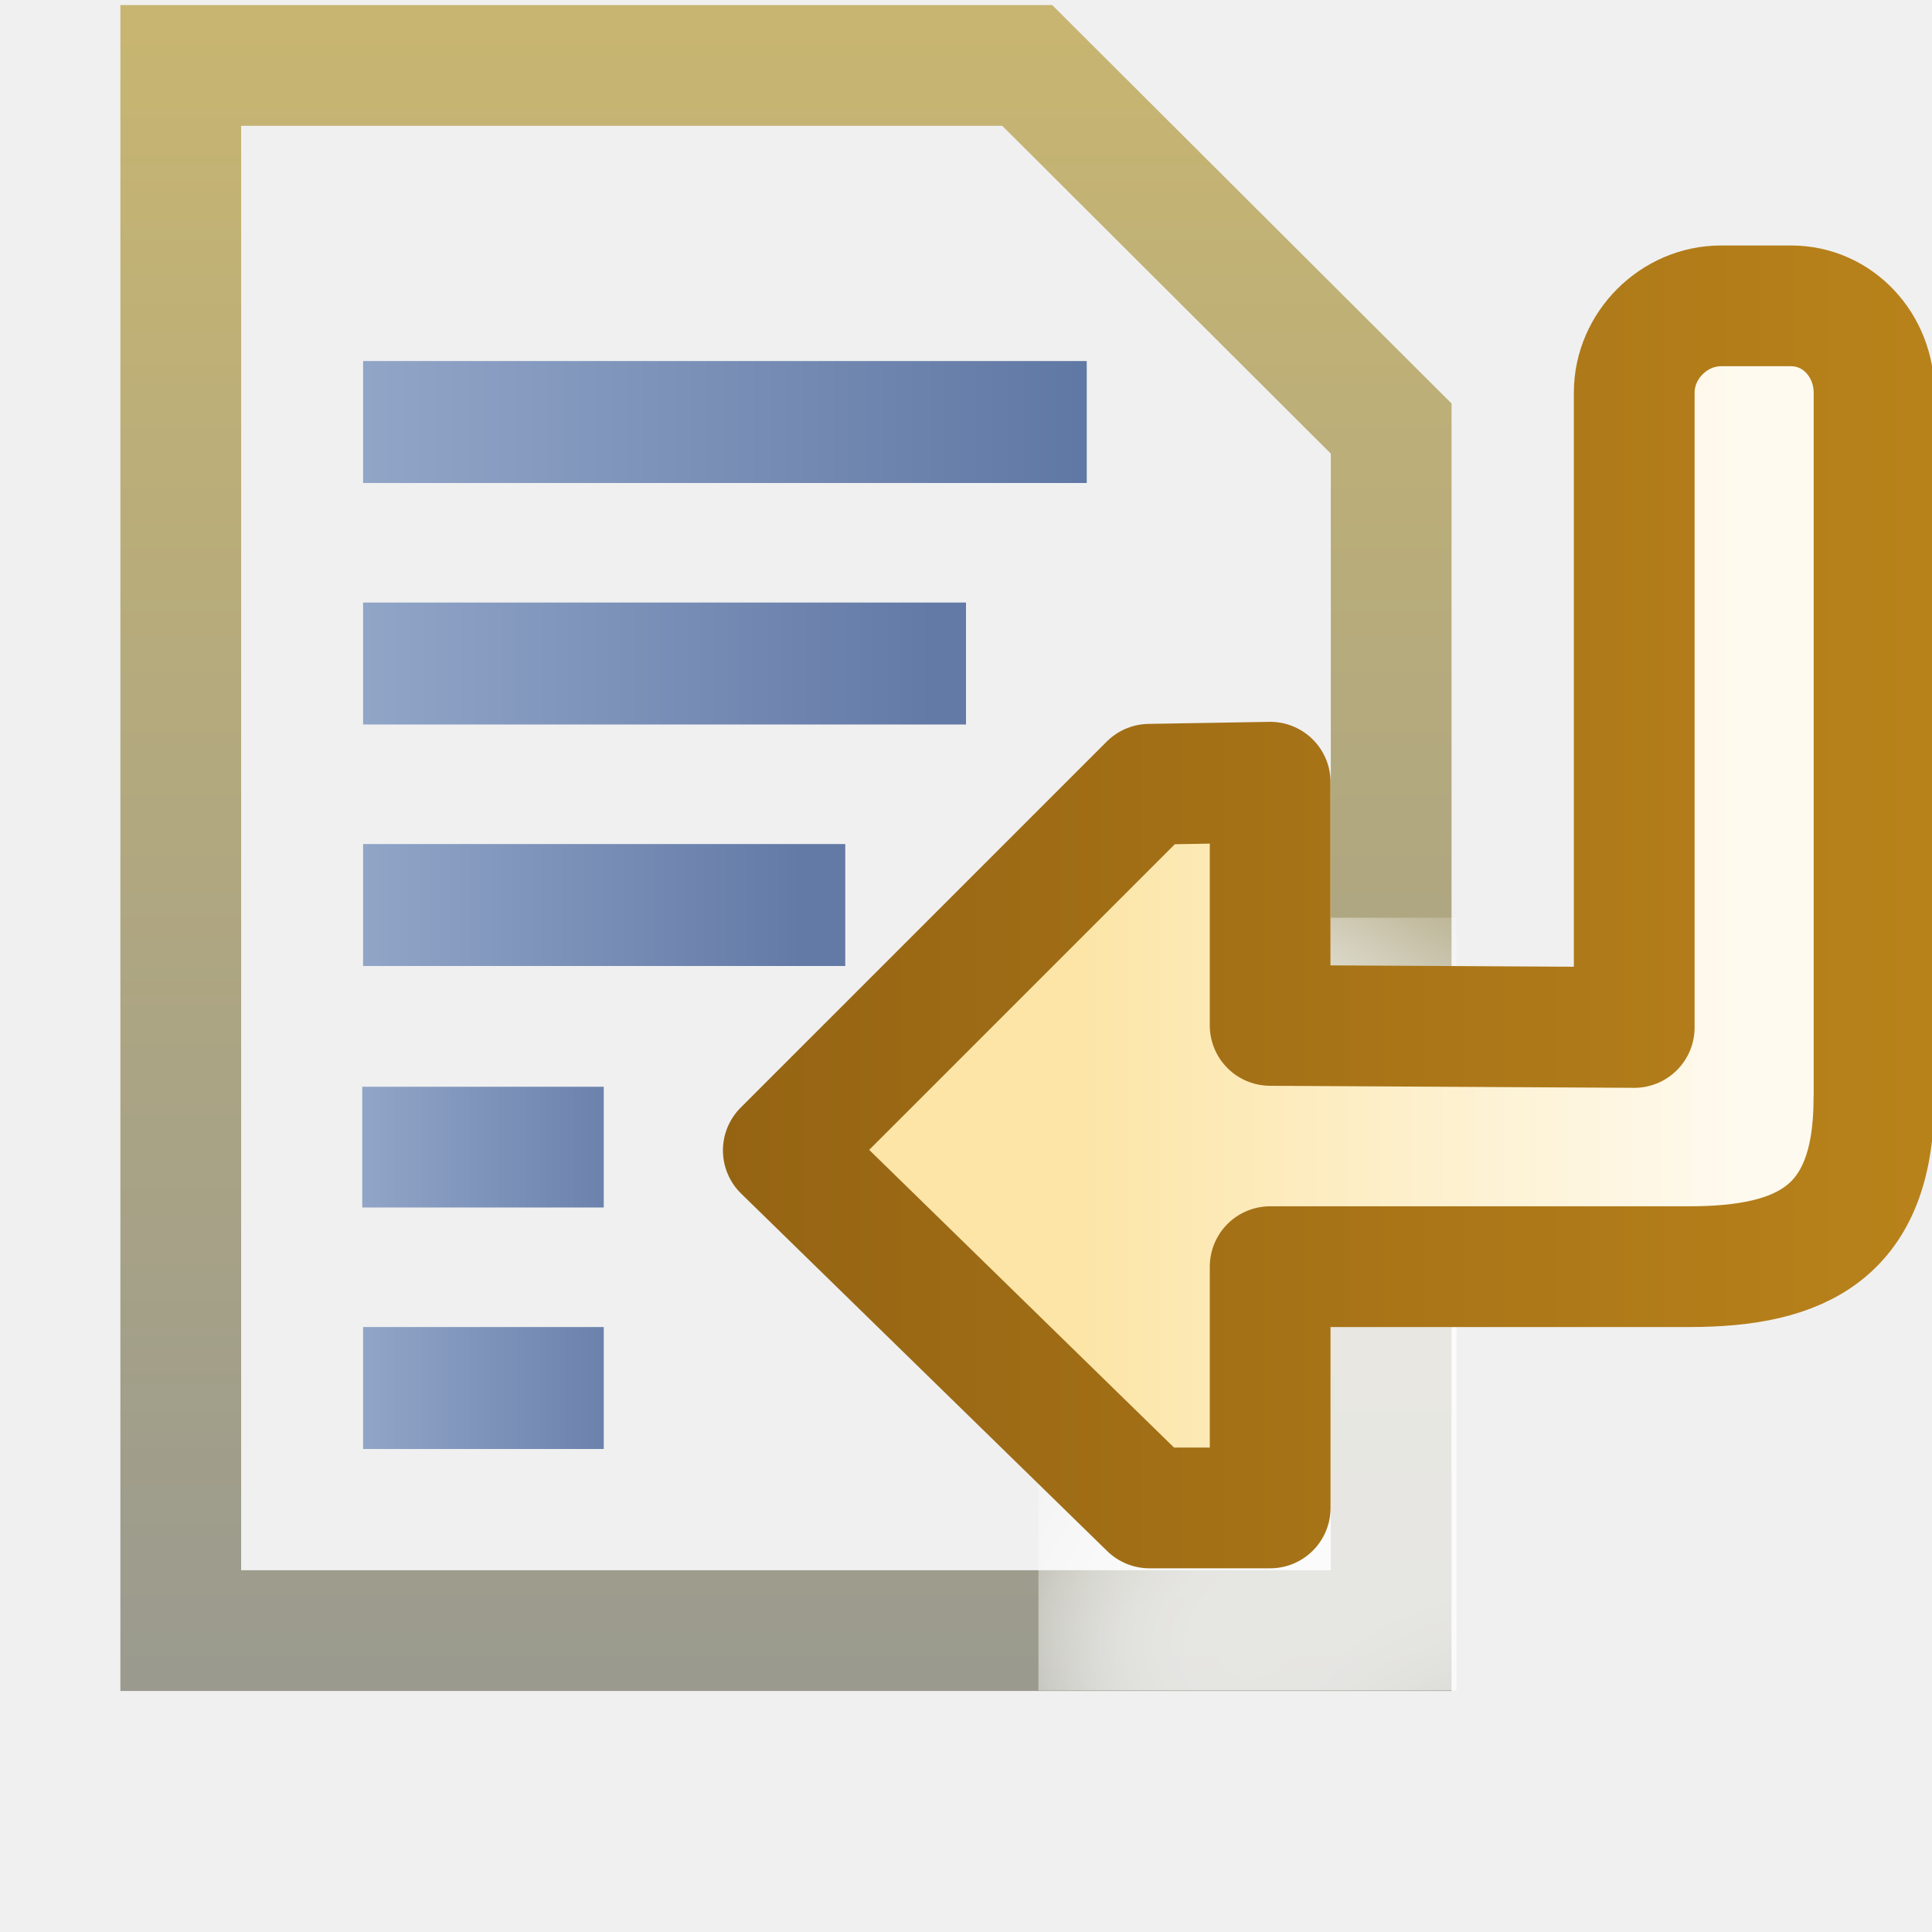
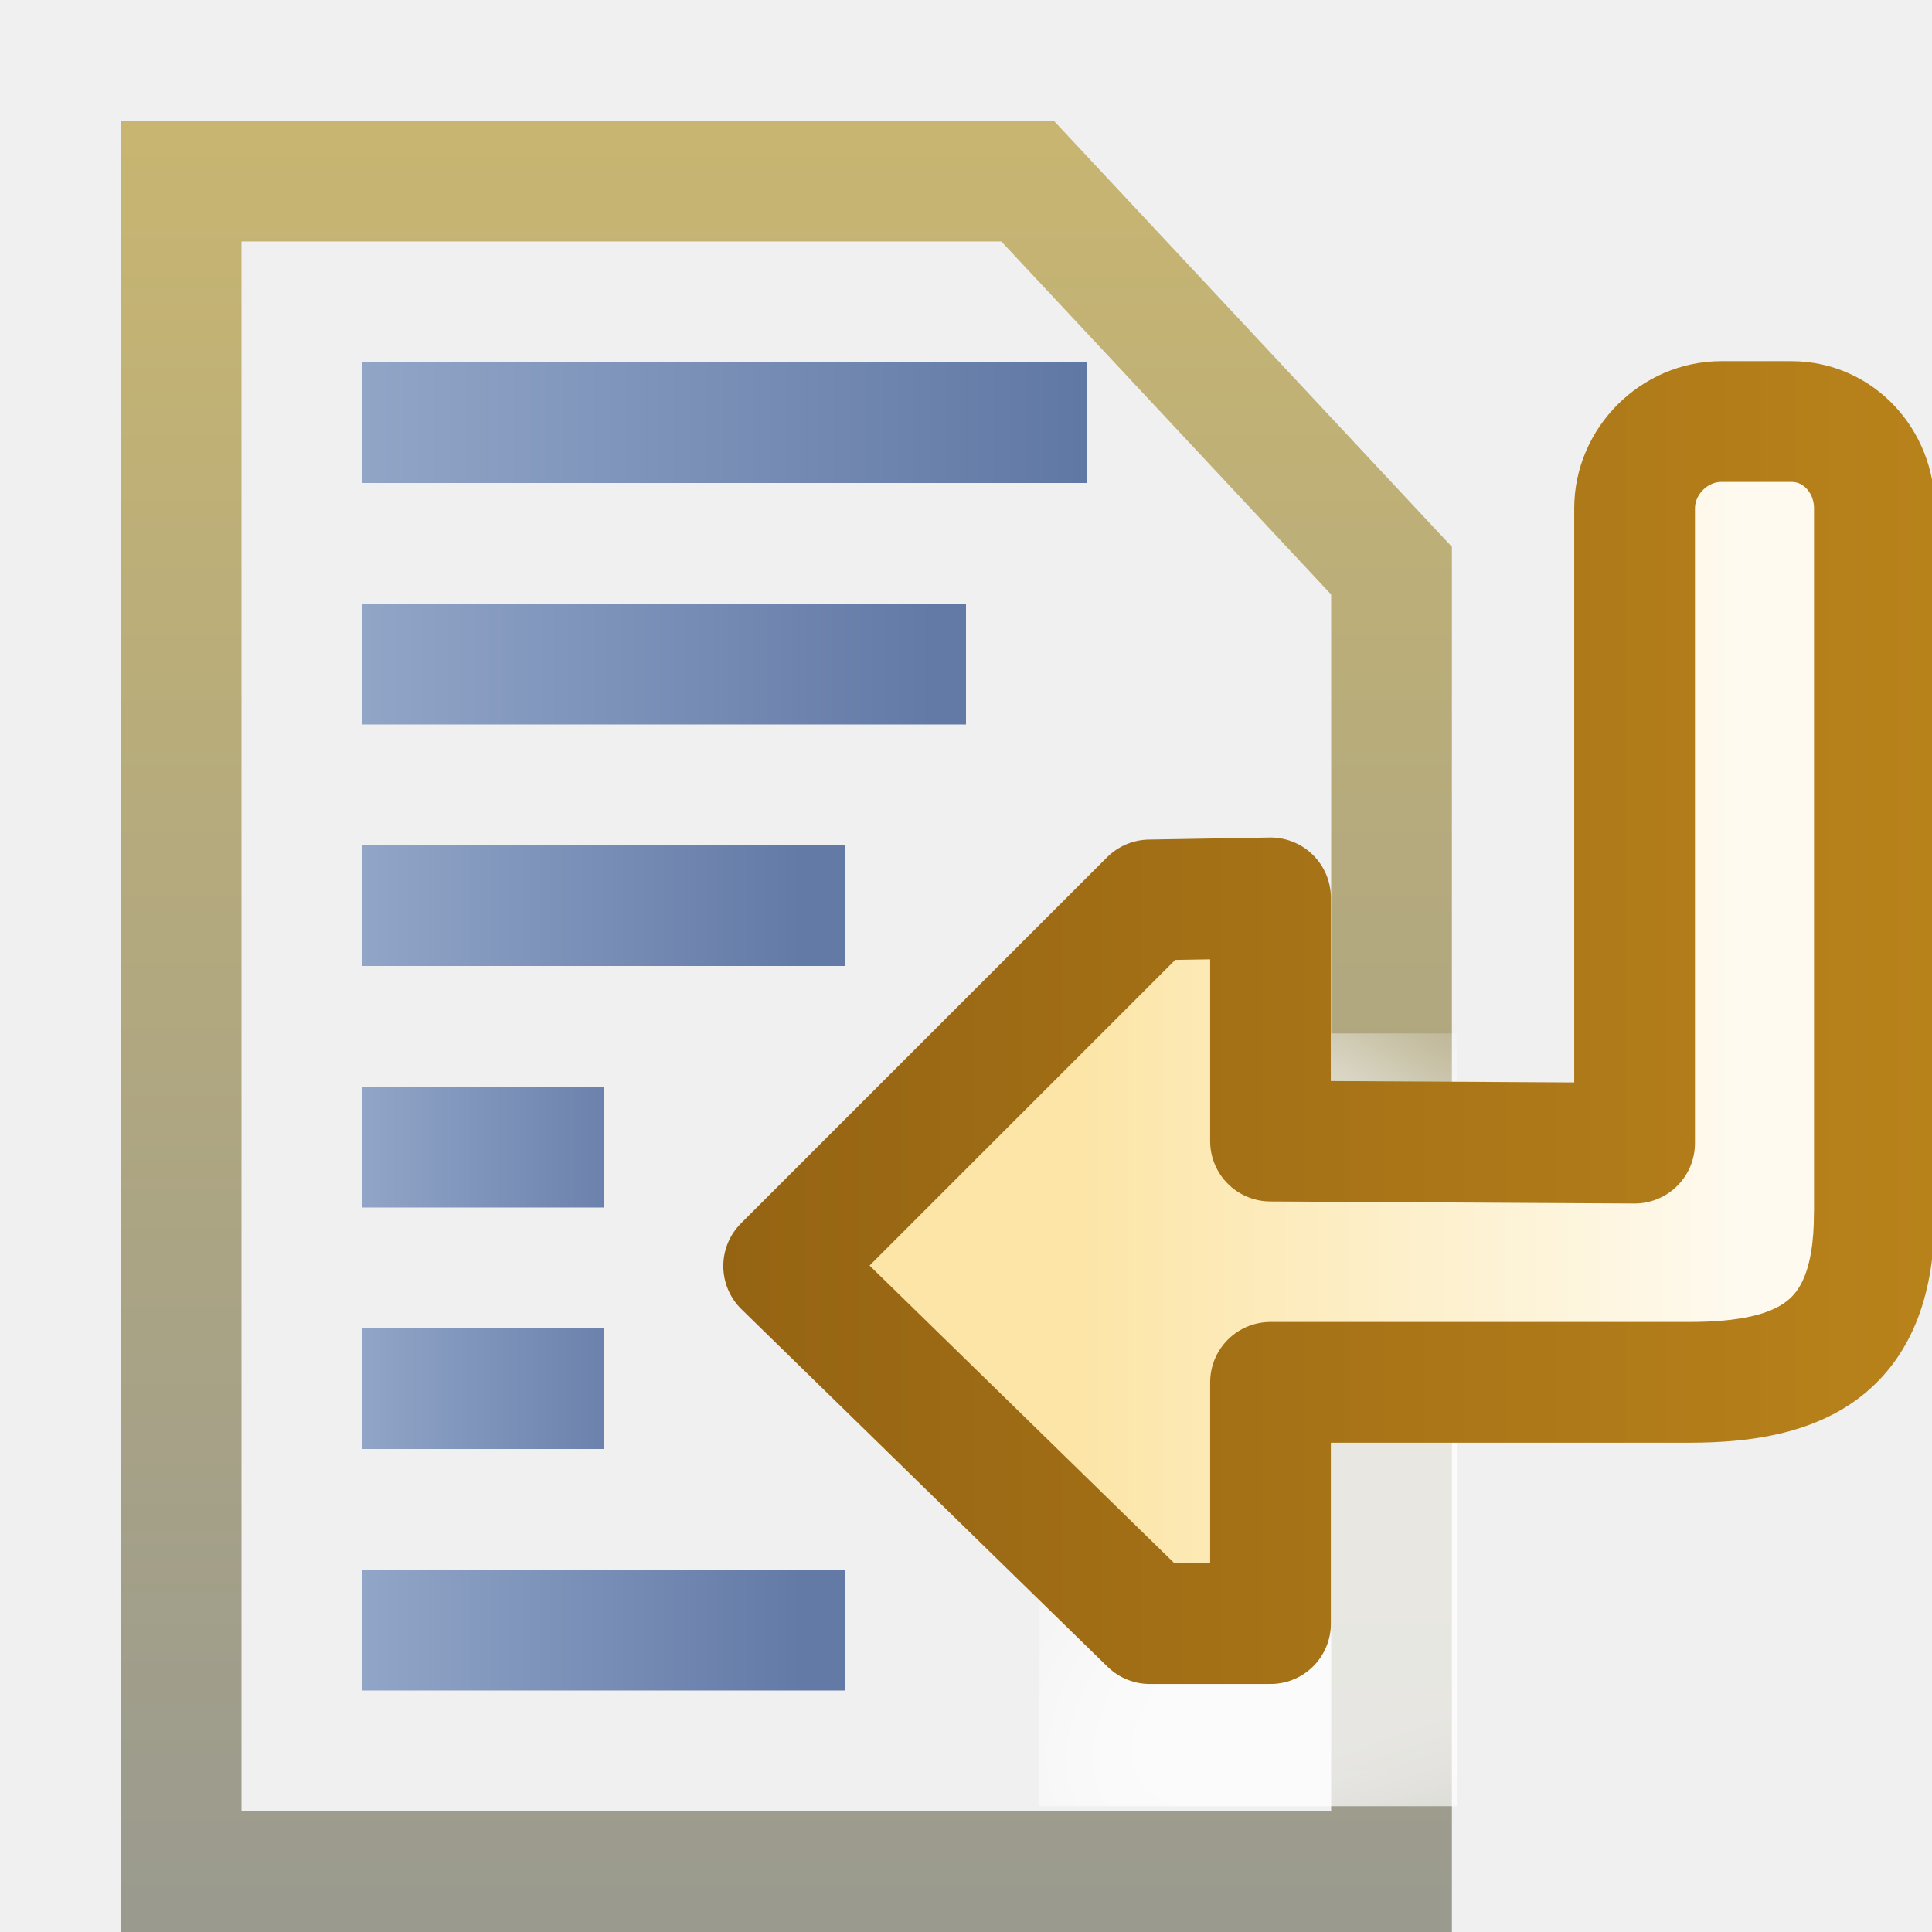
<svg xmlns="http://www.w3.org/2000/svg" xmlns:xlink="http://www.w3.org/1999/xlink" version="1.1" width="16" height="16" id="svg2">
  <defs id="defs4">
    <linearGradient id="linearGradient5147">
      <stop id="stop5149" style="stop-color:#91a5c7;stop-opacity:1" offset="0" />
      <stop id="stop5151" style="stop-color:#637aa7;stop-opacity:1" offset="1" />
    </linearGradient>
    <linearGradient id="linearGradient5141">
      <stop id="stop5143" style="stop-color:#91a5c7;stop-opacity:1" offset="0" />
      <stop id="stop5145" style="stop-color:#637aa7;stop-opacity:1" offset="1" />
    </linearGradient>
    <linearGradient id="linearGradient5135">
      <stop id="stop5137" style="stop-color:#91a5c7;stop-opacity:1" offset="0" />
      <stop id="stop5139" style="stop-color:#637aa7;stop-opacity:1" offset="1" />
    </linearGradient>
    <linearGradient id="linearGradient4994">
      <stop id="stop4996" style="stop-color:#f9fafc;stop-opacity:1" offset="0" />
      <stop id="stop4998" style="stop-color:#dce7f7;stop-opacity:1" offset="1" />
    </linearGradient>
    <linearGradient id="linearGradient4902">
      <stop id="stop4904" style="stop-color:#c7b571;stop-opacity:1" offset="0" />
      <stop id="stop4906" style="stop-color:#9a9a8f;stop-opacity:1" offset="1" />
    </linearGradient>
    <linearGradient id="linearGradient4894">
      <stop id="stop4896" style="stop-color:#e0c88f;stop-opacity:1" offset="0" />
      <stop id="stop4898" style="stop-color:#d5b269;stop-opacity:1" offset="1" />
    </linearGradient>
    <linearGradient id="linearGradient4877">
      <stop id="stop4879" style="stop-color:#91a5c7;stop-opacity:1" offset="0" />
      <stop id="stop4881" style="stop-color:#5e76a3;stop-opacity:1" offset="1" />
    </linearGradient>
    <linearGradient id="linearGradient4861">
      <stop id="stop4863" style="stop-color:#91a5c7;stop-opacity:1" offset="0" />
      <stop id="stop4865" style="stop-color:#637aa7;stop-opacity:1" offset="1" />
    </linearGradient>
-     <linearGradient x1="7.007" y1="1043.857" x2="11" y2="1043.857" id="linearGradient4867" xlink:href="#linearGradient4877" gradientUnits="userSpaceOnUse" gradientTransform="matrix(1.555667,0,0,1,-7.893585,-4)" />
-     <linearGradient x1="7.007" y1="1045.857" x2="14" y2="1045.857" id="linearGradient4869" xlink:href="#linearGradient4861" gradientUnits="userSpaceOnUse" gradientTransform="matrix(0.6737786,0,0,1,-1.714151,-4)" />
-     <linearGradient x1="7.007" y1="1047.857" x2="14" y2="1047.857" id="linearGradient4871" xlink:href="#linearGradient5147" gradientUnits="userSpaceOnUse" gradientTransform="matrix(0.5196055,0,0,1,-0.6338521,-4)" />
-     <linearGradient x1="7.007" y1="1051.857" x2="12.016" y2="1051.857" id="linearGradient4873" xlink:href="#linearGradient5135" gradientUnits="userSpaceOnUse" gradientTransform="matrix(0.4889617,0,0,1,-0.419129,-4)" />
-     <linearGradient x1="7.007" y1="1049.857" x2="14" y2="1049.857" id="linearGradient4875" xlink:href="#linearGradient5141" gradientUnits="userSpaceOnUse" gradientTransform="matrix(0.352026,0,0,1,0.5403856,-4)" />
+     <linearGradient x1="7.007" y1="1043.857" x2="11" y2="1043.857" id="linearGradient4867" xlink:href="#linearGradient4877" gradientUnits="userSpaceOnUse" gradientTransform="matrix(1.557497,0,0,0.9897306,-7.913457,6.725034)" />
+     <linearGradient x1="7.007" y1="1045.857" x2="14" y2="1045.857" id="linearGradient4869" xlink:href="#linearGradient4861" gradientUnits="userSpaceOnUse" gradientTransform="matrix(0.67473,0,0,0.9897306,-1.727866,6.745572)" />
+     <linearGradient x1="7.007" y1="1047.857" x2="14" y2="1047.857" id="linearGradient4871" xlink:href="#linearGradient5147" gradientUnits="userSpaceOnUse" gradientTransform="matrix(0.5205229,0,0,0.9897306,-0.6473296,6.766111)" />
+     <linearGradient x1="7.007" y1="1051.857" x2="12.016" y2="1051.857" id="linearGradient4873" xlink:href="#linearGradient5135" gradientUnits="userSpaceOnUse" gradientTransform="matrix(0.4906912,0,0,0.9897306,-0.4382978,6.807189)" />
+     <linearGradient x1="7.007" y1="1049.857" x2="14" y2="1049.857" id="linearGradient4875" xlink:href="#linearGradient5141" gradientUnits="userSpaceOnUse" gradientTransform="matrix(0.352026,0,0,1,0.5403856,-3.999961)" />
    <linearGradient x1="7.999" y1="1042.231" x2="9.987" y2="1040.33" id="linearGradient4900" xlink:href="#linearGradient4894" gradientUnits="userSpaceOnUse" gradientTransform="translate(0,-2)" />
-     <linearGradient x1="10.545" y1="1038.578" x2="10.545" y2="1052.323" id="linearGradient4908" xlink:href="#linearGradient4902" gradientUnits="userSpaceOnUse" gradientTransform="translate(-4,-2)" />
+     <linearGradient x1="10.545" y1="1038.578" x2="10.545" y2="1052.323" id="linearGradient4908" xlink:href="#linearGradient4902" gradientUnits="userSpaceOnUse" gradientTransform="matrix(1,0,0,1.072939,-3.997282,-76.81846)" />
    <linearGradient x1="9.895" y1="1039.153" x2="9.895" y2="1051.838" id="linearGradient5000" xlink:href="#linearGradient4994" gradientUnits="userSpaceOnUse" gradientTransform="translate(-4,-2)" />
    <linearGradient id="linearGradient4852-7-8">
      <stop id="stop4854-4-1" style="stop-color:#707070;stop-opacity:1" offset="0" />
      <stop id="stop4856-0-2" style="stop-color:#a0a0a0;stop-opacity:1" offset="1" />
    </linearGradient>
    <linearGradient id="linearGradient4844-4-1">
      <stop id="stop4846-8-4" style="stop-color:#606060;stop-opacity:1" offset="0" />
      <stop id="stop4848-8-9" style="stop-color:#787878;stop-opacity:1" offset="1" />
    </linearGradient>
    <linearGradient x1="4.753" y1="1051.047" x2="4.753" y2="1038.581" id="linearGradient6120" xlink:href="#linearGradient4852-7-8" gradientUnits="userSpaceOnUse" gradientTransform="translate(1.9961442e-6,-9.9830355e-5)" />
    <linearGradient x1="8.657" y1="1050.739" x2="8.657" y2="1037.7" id="linearGradient6122" xlink:href="#linearGradient4844-4-1" gradientUnits="userSpaceOnUse" gradientTransform="translate(1.9961442e-6,-9.9830355e-5)" />
    <mask id="mask6204">
      <path d="m 1,1036.393 0,0.5 0,12.969 0,0.5 0.5,0 10.062,0 0.5,0 0,-0.5 0,-9.969 0,-0.219 -0.156,-0.125 -3.062,-3 -0.125,-0.156 -0.219,0 -7,0 -0.5,0 z" id="path6206" style="font-size:medium;font-style:normal;font-variant:normal;font-weight:normal;font-stretch:normal;text-indent:0;text-align:start;text-decoration:none;line-height:normal;letter-spacing:normal;word-spacing:normal;text-transform:none;direction:ltr;block-progression:tb;writing-mode:lr-tb;text-anchor:start;baseline-shift:baseline;color:#000000;fill:#ffffff;fill-opacity:1;stroke:none;stroke-width:1;marker:none;visibility:visible;display:inline;overflow:visible;enable-background:accumulate;font-family:Sans;-inkscape-font-specification:Sans" />
    </mask>
-     <filter x="-0.24" y="-0.24" width="1.48" height="1.48" color-interpolation-filters="sRGB" id="filter6988">
+     <filter x="-0.393" y="-0.393" width="1.785" height="1.785" color-interpolation-filters="sRGB" id="filter6988">
      <feGaussianBlur id="feGaussianBlur6990" stdDeviation="1.205" />
    </filter>
    <linearGradient x1="1.138" y1="1045.208" x2="10.473" y2="1045.208" id="linearGradient7074" xlink:href="#linearGradient7084" gradientUnits="userSpaceOnUse" gradientTransform="matrix(0,0.5843211,0.5843211,0,-601.737,1040.306)" />
    <linearGradient id="linearGradient7084">
      <stop id="stop7086" style="stop-color:#fefaef;stop-opacity:1" offset="0" />
      <stop id="stop7088" style="stop-color:#fce5a7;stop-opacity:1" offset="1" />
    </linearGradient>
    <linearGradient x1="32" y1="1050.362" x2="32" y2="1037.362" id="linearGradient7082" xlink:href="#linearGradient7076" gradientUnits="userSpaceOnUse" gradientTransform="translate(-19,-0.93755)" />
    <linearGradient id="linearGradient7076">
      <stop id="stop7078" style="stop-color:#956413;stop-opacity:1" offset="0" />
      <stop id="stop7080" style="stop-color:#c38b1d;stop-opacity:1" offset="1" />
    </linearGradient>
-     <linearGradient x1="1.138" y1="1045.208" x2="10.473" y2="1045.208" id="linearGradient3026" xlink:href="#linearGradient7084" gradientUnits="userSpaceOnUse" gradientTransform="matrix(-0.5843211,0,0,0.5843211,15.07692,435.7708)" />
-     <linearGradient x1="32" y1="1050.362" x2="32" y2="1037.362" id="linearGradient3028" xlink:href="#linearGradient7076" gradientUnits="userSpaceOnUse" gradientTransform="matrix(0,1,-1,0,1056.32,1018.508)" />
+     <linearGradient x1="1.138" y1="1045.208" x2="10.473" y2="1045.208" id="linearGradient3026" xlink:href="#linearGradient7084" gradientUnits="userSpaceOnUse" gradientTransform="matrix(-0.5843211,0,0,0.5843211,15.07964,436.7293)" />
+     <linearGradient x1="32" y1="1050.362" x2="32" y2="1037.362" id="linearGradient3028" xlink:href="#linearGradient7076" gradientUnits="userSpaceOnUse" gradientTransform="rotate(90,18.42826,1037.895)" />
+     <linearGradient xlink:href="#linearGradient5147" id="linearGradient1" gradientUnits="userSpaceOnUse" gradientTransform="matrix(0.5205229,0,0,0.9897306,-0.64733,12.76613)" x1="7.007" y1="1047.857" x2="14" y2="1047.857" />
  </defs>
  <g transform="translate(0,-1036.362)" id="layer1" style="display:inline">
-     <path d="m 1.497,1036.904 7.01,0 3.014,3.007 0,9.955 -10.024,0 z" id="rect4001" style="fill:none;stroke:url(#linearGradient4908);stroke-width:1;stroke-linecap:butt;stroke-linejoin:miter;stroke-miterlimit:4;stroke-dashoffset:0;stroke-opacity:1" />
-     <rect width="5.993" height="1.01" x="3.007" y="1039.352" id="rect4001-1" style="display:inline;fill:url(#linearGradient4867);fill-opacity:1;stroke:none" />
-     <rect width="4.993" height="1.01" x="3.007" y="1041.352" id="rect4001-1-7" style="display:inline;fill:url(#linearGradient4869);fill-opacity:1;stroke:none" />
-     <rect width="3.993" height="1.01" x="3.007" y="1043.352" id="rect4001-1-7-4" style="display:inline;fill:url(#linearGradient4871);fill-opacity:1;stroke:none" />
+     <path d="m 1.5,1037.862 h 7.01 l 3.014,3.226 v 10.774 H 1.5 Z" id="rect4001" style="fill:none;stroke:url(#linearGradient4908);stroke-width:1;stroke-linecap:butt;stroke-linejoin:miter;stroke-miterlimit:4;stroke-dashoffset:0;stroke-opacity:1" />
+     <rect width="6" height="1" x="3" y="1039.362" id="rect4001-1" style="display:inline;fill:url(#linearGradient4867);fill-opacity:1;stroke:none;stroke-width:1" />
+     <rect width="5" height="1" x="3" y="1041.362" id="rect4001-1-7" style="display:inline;fill:url(#linearGradient4869);fill-opacity:1;stroke:none;stroke-width:1" />
+     <rect width="4" height="1" x="3" y="1043.362" id="rect4001-1-7-4" style="display:inline;fill:url(#linearGradient4871);fill-opacity:1;stroke:none;stroke-width:1" />
    <rect width="2" height="1" x="3" y="1045.362" id="rect4001-1-7-4-0" style="display:inline;fill:url(#linearGradient4875);fill-opacity:1;stroke:none" />
-     <rect width="1.993" height="1.01" x="3.007" y="1047.352" id="rect4001-1-7-4-0-9" style="display:inline;fill:url(#linearGradient4873);fill-opacity:1;stroke:none" />
-     <g mask="url(#mask6204)" id="g6200">
-       <g transform="matrix(0.5394785,0,0,0.5394785,7.846281,484.4695)" id="layer1-8" style="opacity:0.75;fill:#ffffff;stroke:#ffffff;stroke-width:3.707;stroke-miterlimit:4;stroke-dasharray:none;display:inline;filter:url(#filter6988)">
-         <path d="m 13.419,1038.655 c -0.468,-0.468 -1.222,-0.468 -1.69,-10e-5 l -3.113,3.113 -3.113,-3.113 c -0.468,-0.468 -1.222,-0.468 -1.69,0 l -0.86,0.86 c -0.468,0.468 -0.468,1.222 3.66e-5,1.69 l 3.113,3.113 -3.113,3.113 c -0.468,0.468 -0.468,1.222 -1.34e-5,1.69 l 0.86,0.86 c 0.468,0.468 1.222,0.468 1.69,0 l 3.113,-3.113 3.134,3.134 c 0.468,0.468 1.222,0.468 1.69,0 l 0.86,-0.86 c 0.468,-0.468 0.463,-1.217 -3.7e-5,-1.69 l -3.134,-3.134 3.113,-3.113 c 0.468,-0.468 0.468,-1.222 3.4e-5,-1.69 z" id="rect4043" style="fill:#ffffff;fill-opacity:1;stroke:#ffffff;stroke-width:3.707;stroke-linecap:round;stroke-linejoin:miter;stroke-miterlimit:4;stroke-opacity:1;stroke-dasharray:none;stroke-dashoffset:0;display:inline" />
+     <rect width="2" height="1" x="3" y="1047.362" id="rect4001-1-7-4-0-9" style="display:inline;fill:url(#linearGradient4873);fill-opacity:1;stroke:none;stroke-width:1" />
+     <g mask="url(#mask6204)" id="g6200" transform="translate(0.0027175,0.9585)">
+       <g transform="matrix(0.5394785,0,0,0.5394785,7.846281,484.4695)" id="layer1-8" style="display:inline;opacity:0.75;fill:#ffffff;stroke:#ffffff;stroke-width:3.707;stroke-miterlimit:4;stroke-dasharray:none;filter:url(#filter6988)">
+         <path d="m 13.419,1038.655 c -0.468,-0.468 -1.222,-0.468 -1.69,-10e-5 l -3.113,3.113 -3.113,-3.113 c -0.468,-0.468 -1.222,-0.468 -1.69,0 l -0.86,0.86 c -0.468,0.468 -0.468,1.222 3.66e-5,1.69 l 3.113,3.113 -3.113,3.113 c -0.468,0.468 -0.468,1.222 -1.34e-5,1.69 l 0.86,0.86 c 0.468,0.468 1.222,0.468 1.69,0 l 3.113,-3.113 3.134,3.134 c 0.468,0.468 1.222,0.468 1.69,0 l 0.86,-0.86 c 0.468,-0.468 0.463,-1.217 -3.7e-5,-1.69 l -3.134,-3.134 3.113,-3.113 c 0.468,-0.468 0.468,-1.222 3.4e-5,-1.69 z" id="rect4043" style="display:inline;fill:#ffffff;fill-opacity:1;stroke:#ffffff;stroke-width:3.707;stroke-linecap:round;stroke-linejoin:miter;stroke-miterlimit:4;stroke-dasharray:none;stroke-dashoffset:0;stroke-opacity:1" />
      </g>
    </g>
-     <path d="m 15.52,1045.461 0,-5.847 c 0,-0.39 -0.297,-0.719 -0.688,-0.719 l -0.579,0 c -0.39,0 -0.719,0.328 -0.719,0.719 l 0,5.257 -3.015,-0.017 0,-2.014 -1,0.017 -3.032,3.032 3.032,2.961 1,0 0,-1.998 3.469,0 c 0.937,0 1.531,-0.284 1.531,-1.391 z" id="rect3968" style="display:inline;fill:url(#linearGradient3026);fill-opacity:1;stroke:url(#linearGradient3028);stroke-width:1;stroke-linecap:round;stroke-linejoin:round;stroke-miterlimit:4;stroke-dasharray:none;stroke-dashoffset:0;stroke-opacity:1" />
+     <path d="m 15.523,1046.419 v -5.847 c 0,-0.39 -0.297,-0.719 -0.688,-0.719 h -0.579 c -0.39,0 -0.719,0.328 -0.719,0.719 v 5.257 l -3.015,-0.017 v -2.014 l -1,0.017 -3.032,3.032 3.032,2.961 h 1 v -1.998 h 3.469 c 0.937,0 1.531,-0.284 1.531,-1.391 z" id="rect3968" style="display:inline;fill:url(#linearGradient3026);fill-opacity:1;stroke:url(#linearGradient3028);stroke-width:1;stroke-linecap:round;stroke-linejoin:round;stroke-miterlimit:4;stroke-dasharray:none;stroke-dashoffset:0;stroke-opacity:1" />
+     <rect width="4" height="1" x="3" y="1049.362" id="rect4001-1-7-4-4" style="display:inline;fill:url(#linearGradient1);fill-opacity:1;stroke:none;stroke-width:1" />
  </g>
</svg>
